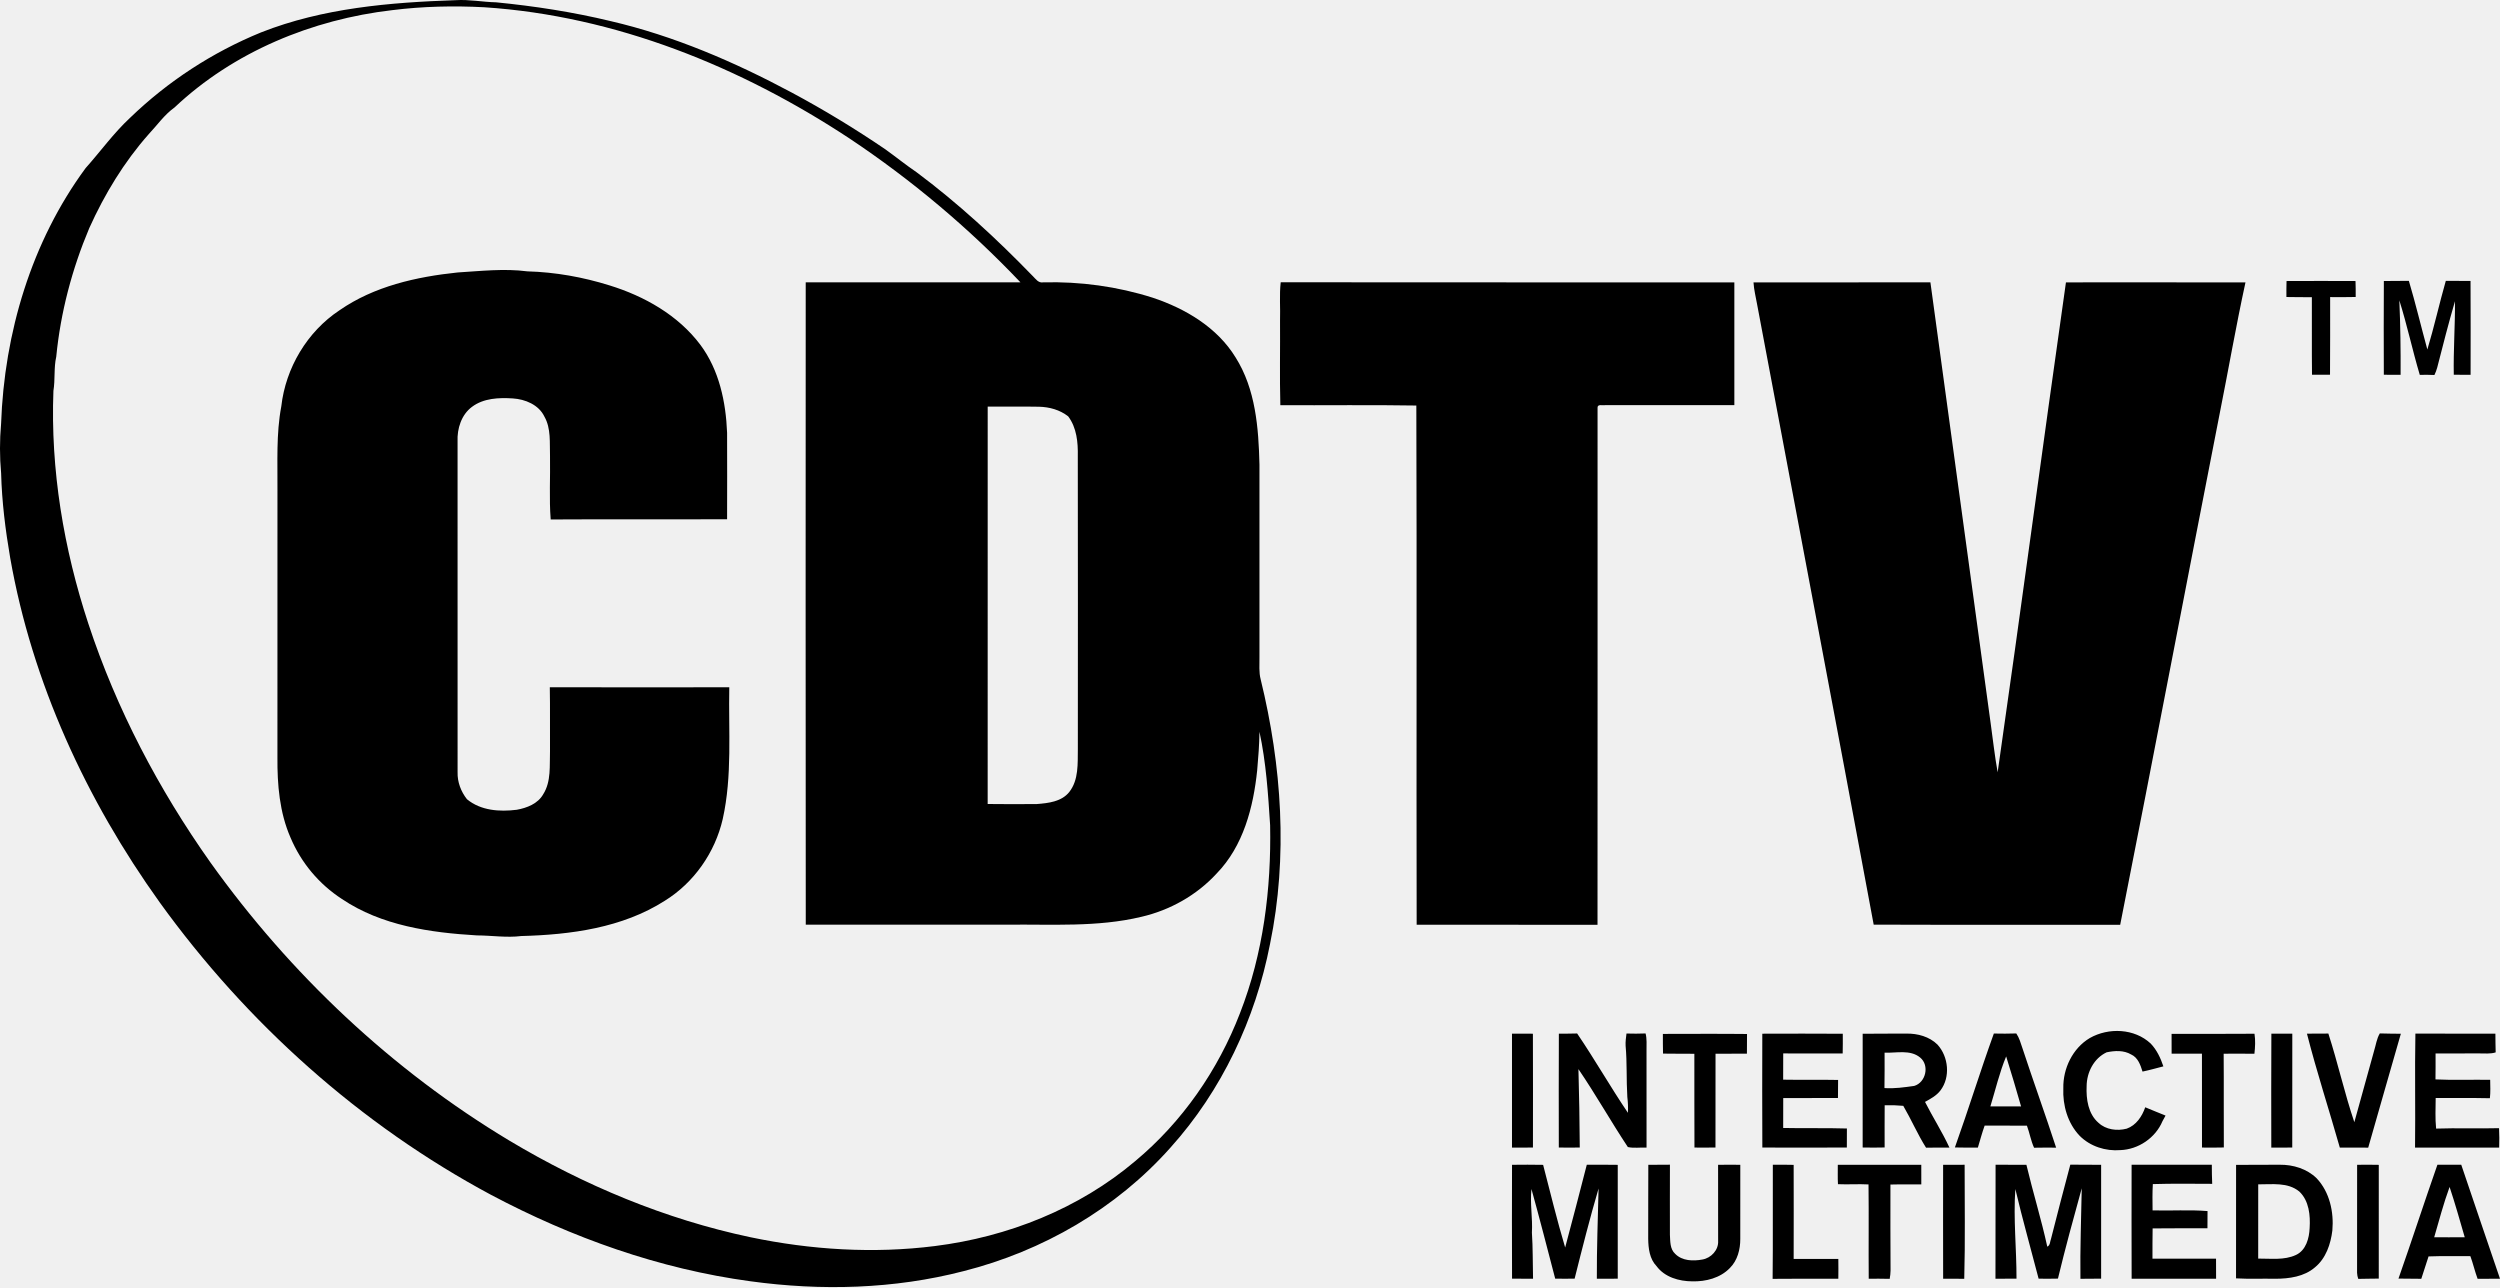
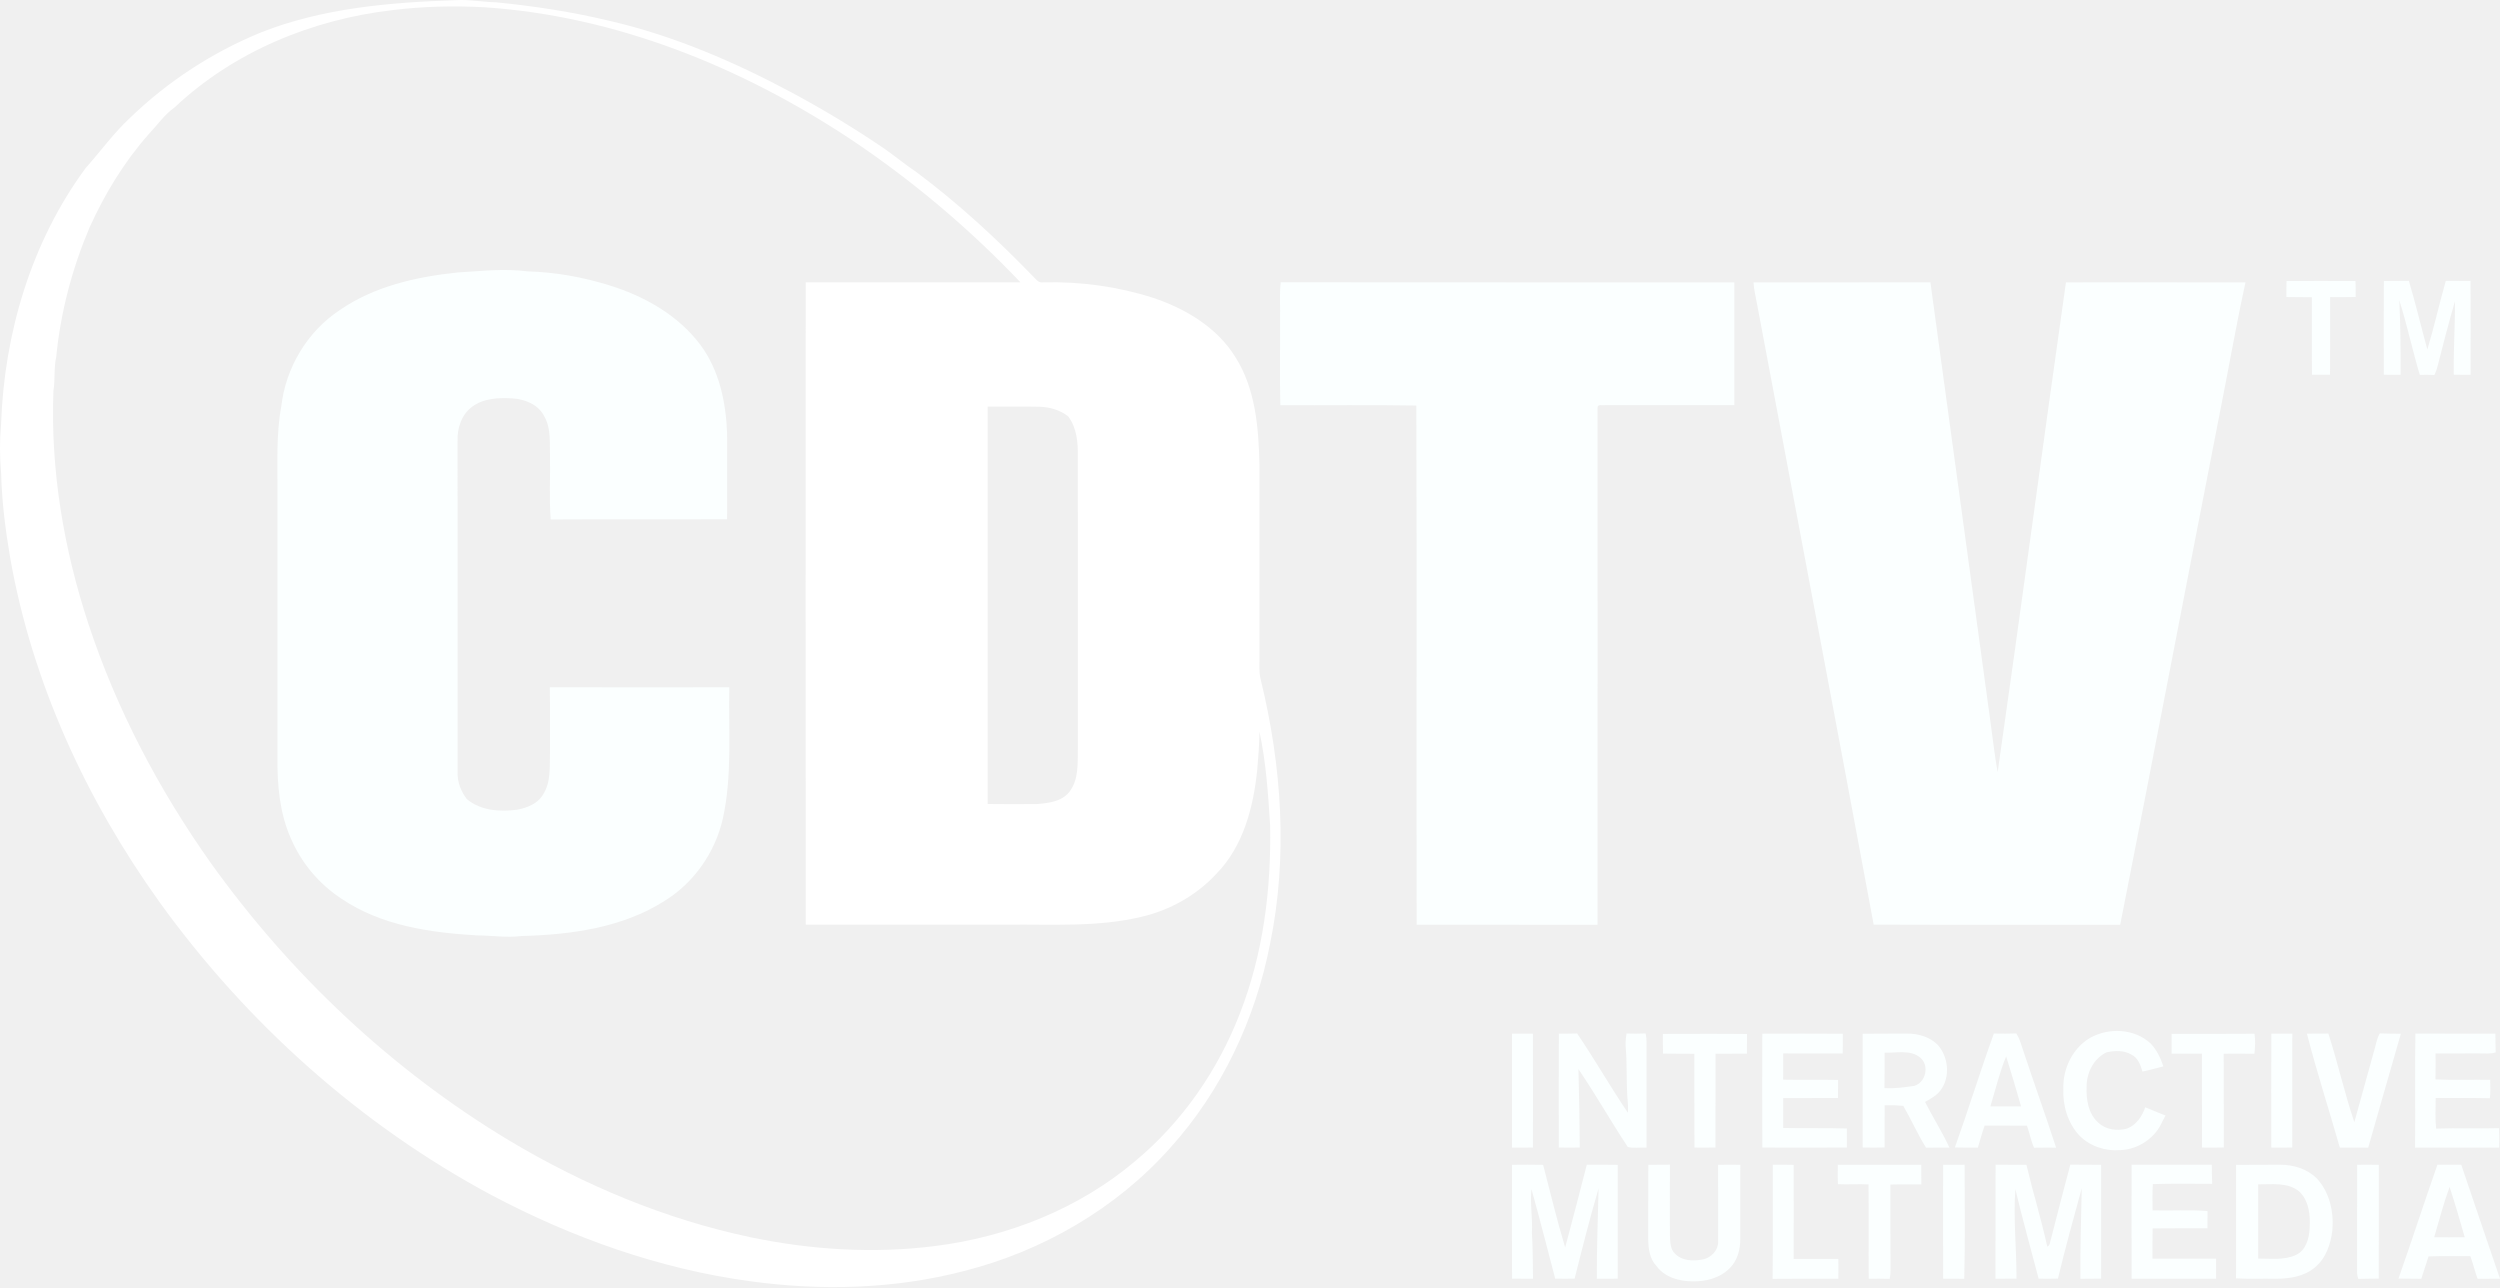
- <svg xmlns="http://www.w3.org/2000/svg" viewBox="0 0 217.214 111.831">
-   <path d="M22.685 2.814C28.051.697 33.88.207 39.59.015c1.178-.076 2.337.16 3.511.186 3.341.328 6.671.842 9.938 1.629 5.519 1.284 10.762 3.544 15.745 6.208a90.064 90.064 0 0 1 8.136 4.933c.91.652 1.782 1.36 2.709 1.988 3.619 2.698 6.946 5.77 10.084 9.008.264.251.498.643.921.566 3.22-.085 6.459.357 9.529 1.336 2.833.942 5.593 2.58 7.187 5.178 1.747 2.762 2.003 6.135 2.079 9.319.002 5.589.002 11.177 0 16.766.007.632-.057 1.275.105 1.895 1.834 7.497 2.383 15.406.811 23.001-1.266 6.513-4.198 12.742-8.65 17.684-4.712 5.306-11.12 9-17.979 10.733-6.03 1.563-12.366 1.723-18.517.879-7.9-1.067-15.511-3.785-22.536-7.51C31.285 97.716 21.435 88.88 13.89 78.423 7.503 69.52 2.789 59.299.885 48.469.47 46.04.161 43.587.098 41.121a23.804 23.804 0 0 1-.004-4.288c.275-7.893 2.632-15.83 7.346-22.228 1.294-1.45 2.433-3.041 3.861-4.369a36.063 36.063 0 0 1 11.384-7.422zm11.4-1.933c-6.959.805-13.788 3.614-18.915 8.451-.89.634-1.509 1.543-2.25 2.326-2.143 2.423-3.835 5.215-5.162 8.158-1.5 3.557-2.497 7.335-2.871 11.177-.221.973-.083 1.979-.245 2.961-.264 6.854.892 13.729 3.035 20.238 2.438 7.406 6.107 14.384 10.606 20.743 6.926 9.69 15.76 18.041 25.986 24.175 6.479 3.874 13.543 6.828 20.942 8.389 5.254 1.096 10.687 1.439 16.018.765 6.328-.793 12.515-3.24 17.404-7.379 4.084-3.4 7.2-7.902 9.104-12.854 2.025-5.178 2.722-10.794 2.619-16.326-.173-2.72-.35-5.457-.927-8.127-.013 1.119-.098 2.23-.197 3.343-.332 3.223-1.205 6.596-3.529 8.98-1.732 1.883-4.052 3.185-6.54 3.759-3.819.916-7.771.634-11.663.682-5.831-.004-11.66.002-17.491-.002-.017-18.604-.011-37.205-.004-55.809 6.22.002 12.439-.002 18.659.002a87.12 87.12 0 0 0-14.84-12.493C64.362 5.798 53.469 1.382 42.083.631c-2.668-.141-5.346-.082-7.998.25zm51.731 34.447c-.004 11.509 0 23.019-.002 34.528 1.424.018 2.849.017 4.275.004 1.001-.079 2.145-.205 2.816-1.047.831-1.06.724-2.482.744-3.75.004-8.475.011-16.951-.004-25.426.024-1.198-.09-2.469-.835-3.461-.721-.566-1.629-.816-2.534-.837-1.486-.03-2.973 0-4.46-.011z" />
-   <path d="M39.763 23.673c2.014-.122 4.045-.359 6.059-.096 2.42.066 4.83.498 7.139 1.22 3.037.938 5.963 2.591 7.895 5.167 1.631 2.191 2.213 4.963 2.318 7.642.009 2.504.007 5.009 0 7.513-5.108.016-10.217-.015-15.327.016-.142-1.828-.024-3.671-.059-5.503-.042-1.152.105-2.396-.488-3.437-.49-1.028-1.672-1.513-2.751-1.578-1.209-.077-2.532-.024-3.54.732-.923.685-1.301 1.891-1.253 3.006.002 9.579-.005 19.16.002 28.739-.024.853.289 1.677.811 2.344 1.196.997 2.842 1.107 4.325.92.886-.157 1.847-.529 2.307-1.355.702-1.111.54-2.488.586-3.741-.013-1.85.017-3.701-.017-5.549 5.199.011 10.397.005 15.594.002-.076 3.816.269 7.69-.569 11.448-.667 2.906-2.499 5.532-5.04 7.104-3.684 2.352-8.177 2.949-12.46 3.061-1.286.162-2.574-.052-3.863-.055-4.051-.241-8.289-.844-11.728-3.166a11.84 11.84 0 0 1-4.462-5.331c-.956-2.186-1.156-4.609-1.137-6.968.002-7.738 0-15.476.002-23.216.02-2.431-.12-4.887.334-7.287.378-3.339 2.246-6.483 5.053-8.344 3.01-2.09 6.677-2.912 10.269-3.288zM198.667 24.418c1.998-.011 3.995-.009 5.993 0 .018.461.018.923.015 1.386-.741.02-1.482.013-2.219.009-.007 2.248.013 4.495-.011 6.743a58.35 58.35 0 0 1-1.565.004c-.028-2.246 0-4.491-.013-6.737-.739-.007-1.476 0-2.211-.017-.004-.463-.002-.926.011-1.388zM207.122 24.416c.722-.004 1.447-.004 2.173-.015.588 1.974 1.063 3.981 1.607 5.967.595-1.97 1.037-3.984 1.603-5.964.715.007 1.432.009 2.149.004.018 2.718.007 5.438.005 8.157l-1.461-.005c-.04-2.13.12-4.263.103-6.386-.558 1.911-1.052 3.84-1.544 5.77a3.77 3.77 0 0 1-.241.638c-.426-.02-.85-.022-1.272-.011-.64-2.145-1.102-4.344-1.777-6.476.094 2.154.123 4.314.111 6.47a88.667 88.667 0 0 0-1.458-.004c-.011-2.716-.013-5.43.002-8.145zM111.275 24.525c13.138.022 26.276-.002 39.415.011.002 3.555.002 7.11 0 10.666-3.741.007-7.484.007-11.225-.002-.201.05-.667-.116-.66.212-.006 14.981.011 29.961-.004 44.94-5.239-.011-10.477.004-15.714-.007-.031-15.036.022-30.074-.028-45.11-3.938-.066-7.878-.009-11.816-.03-.066-2.449-.007-4.902-.026-7.353.036-1.108-.067-2.221.058-3.327zM152.354 24.536c5.123-.009 10.248.002 15.371-.004 1.743 12.769 3.494 25.538 5.234 38.307.199 1.419.352 2.849.608 4.259 2.035-14.177 3.916-28.382 5.934-42.564 5.199.002 10.397-.009 15.598.005-.831 3.813-1.493 7.663-2.259 11.489-2.893 14.77-5.705 29.558-8.626 44.323-7.139-.011-14.278.015-21.418-.013-3.334-17.968-6.758-35.919-10.126-53.88-.113-.64-.277-1.272-.316-1.922zM181.573 90.191c1.635-.929 3.881-.837 5.289.476.533.555.862 1.261 1.104 1.985-.604.153-1.203.328-1.812.453-.175-.571-.4-1.222-.986-1.485-.649-.383-1.423-.335-2.13-.19-1.113.52-1.73 1.743-1.74 2.938-.05 1.124.129 2.409 1.03 3.188.645.604 1.618.726 2.451.509.824-.291 1.336-1.065 1.611-1.859.59.236 1.172.492 1.765.722-.094.16-.182.324-.267.488-.606 1.448-2.094 2.457-3.658 2.512-1.284.107-2.622-.322-3.536-1.242-1.043-1.091-1.485-2.646-1.421-4.132-.037-1.707.809-3.478 2.3-4.363zM131.37 89.81a110.1 110.1 0 0 1 1.817.004c.013 3.297.007 6.594.004 9.889-.608.011-1.214.009-1.821.005-.008-3.299-.006-6.599 0-9.898zM135.442 89.812c.529-.002 1.058-.002 1.589-.018 1.533 2.256 2.884 4.635 4.412 6.894a8.021 8.021 0 0 0-.052-1.378c-.092-1.482-.015-2.971-.149-4.449-.02-.357.033-.711.076-1.063.551.017 1.106.017 1.66-.006.122.476.076.969.081 1.456 0 2.821-.006 5.643.002 8.464-.538-.03-1.106.068-1.624-.05-1.478-2.226-2.788-4.565-4.294-6.771.063 2.27.103 4.541.116 6.813-.608.009-1.214.009-1.821 0-.005-3.297-.012-6.595.004-9.892zM144.48 89.832c2.436-.002 4.873-.02 7.311.007 0 .569-.002 1.139-.009 1.708-.91.005-1.819.004-2.727.009-.005 2.715.004 5.429-.005 8.146-.61.011-1.218.011-1.826.004-.018-2.716 0-5.431-.009-8.147-.907-.02-1.815.007-2.722-.018-.013-.57-.015-1.14-.013-1.709zM153.119 89.814c2.329-.004 4.661-.015 6.992.004.005.569.005 1.143-.009 1.714-1.723-.007-3.444.004-5.166-.004-.002.759 0 1.52-.005 2.28 1.59.03 3.183-.009 4.773.024 0 .522-.002 1.045-.011 1.568-1.587.011-3.172-.004-4.756.009-.002.864 0 1.73-.004 2.595 1.845.041 3.691-.011 5.536.046 0 .549-.002 1.102-.005 1.653-2.447.015-4.895.009-7.342.002-.016-3.298-.012-6.594-.003-9.891zM161.839 89.819c1.266-.017 2.534-.005 3.804-.015.968-.015 1.992.26 2.696.956.962 1.056 1.139 2.823.26 3.981-.343.455-.857.73-1.343.999.678 1.338 1.493 2.604 2.121 3.968-.678.004-1.354-.007-2.031.011-.737-1.17-1.283-2.447-1.979-3.638a13.024 13.024 0 0 0-1.616-.051c-.013 1.224-.002 2.446-.004 3.669-.638.015-1.273.015-1.909.002.001-3.294.005-6.589.001-9.882zm1.904 1.644c-.002 1.025.011 2.049-.011 3.074.864.063 1.729-.068 2.584-.186 1.017-.299 1.347-1.786.52-2.464-.861-.715-2.072-.384-3.093-.424zM173.237 89.799c.649.011 1.299.019 1.95-.007.262.389.389.846.536 1.288.949 2.888 1.985 5.744 2.925 8.634a68.044 68.044 0 0 0-1.917.007c-.28-.615-.387-1.288-.621-1.918-1.226-.004-2.449 0-3.673-.004-.227.627-.394 1.272-.588 1.909-.667.004-1.334.007-1.998-.011 1.175-3.282 2.2-6.618 3.386-9.898zm-.302 6.332c.888-.005 1.778-.004 2.668.002a182.16 182.16 0 0 0-1.297-4.346c-.58 1.397-.927 2.894-1.371 4.344zM188.679 89.826c2.401 0 4.802.011 7.204-.009.09.577.057 1.161-.007 1.74-.892-.016-1.782-.007-2.672-.004.024 2.715-.005 5.429.015 8.146-.634.016-1.266.015-1.898.007-.007-2.718.002-5.436-.004-8.155-.879-.004-1.758-.004-2.635 0-.005-.575-.005-1.15-.003-1.725zM197.349 89.81c.604-.002 1.211-.002 1.819.002-.002 3.297.005 6.594-.004 9.891a61.42 61.42 0 0 1-1.821.004c-.003-3.3-.014-6.598.006-9.897zM200.44 89.81c.619-.002 1.24.002 1.861-.009.822 2.543 1.402 5.171 2.257 7.701.569-2.062 1.141-4.124 1.712-6.185.162-.512.223-1.062.501-1.528.608.024 1.216.018 1.828.029-.958 3.295-1.884 6.599-2.836 9.896-.824-.011-1.646-.004-2.466-.005-.939-3.302-2.006-6.575-2.857-9.899zM209.863 89.804c2.316.018 4.635-.007 6.951.009.006.542.006 1.082.024 1.624-.468.151-.964.081-1.443.09-1.26-.002-2.521-.002-3.78.004 0 .75.007 1.502-.007 2.254 1.583.076 3.168.011 4.753.035.007.533.037 1.067-.026 1.6-1.57-.037-3.14-.005-4.71-.018-.002.885-.055 1.773.039 2.657 1.821-.064 3.643.011 5.466-.037.031.562.03 1.126.011 1.69-2.436-.007-4.873.004-7.309-.004.041-3.303-.029-6.603.031-9.904zM131.373 101.204c.901-.013 1.8-.011 2.702.004.623 2.396 1.205 4.81 1.915 7.182.645-2.392 1.261-4.793 1.88-7.193.896.004 1.791-.006 2.689.011.002 3.297 0 6.596 0 9.892-.608 0-1.213.002-1.817.004-.011-2.617.09-5.23.151-7.843-.761 2.591-1.424 5.213-2.081 7.834-.564.011-1.126.011-1.688 0-.678-2.598-1.345-5.199-2.062-7.786-.135 1.264.112 2.525.039 3.791.09 1.332.064 2.667.098 4.003-.608 0-1.216 0-1.824-.004-.013-3.299-.013-6.598-.002-9.895zM143.215 101.206c.627-.009 1.251-.011 1.878-.011-.002 2.029-.011 4.058-.002 6.087.035.571-.005 1.238.459 1.66.61.619 1.561.643 2.364.492.761-.131 1.417-.829 1.367-1.625-.005-2.2-.011-4.403-.004-6.603a62.076 62.076 0 0 1 1.93-.002 984.996 984.996 0 0 0-.002 6.432c.007.912-.24 1.88-.905 2.538-.838.868-2.092 1.187-3.267 1.157-1.144-.005-2.394-.359-3.102-1.321-.608-.627-.715-1.546-.726-2.379.01-2.142-.006-4.283.01-6.425zM154.033 101.199a54.642 54.642 0 0 1 1.81.011c.005 2.722.009 5.446 0 8.171 1.294.004 2.587.004 3.881.002.009.571.009 1.144 0 1.718-1.904.007-3.807-.011-5.709.013.038-3.305.001-6.611.018-9.915zM159.678 101.204c2.418-.002 4.836-.002 7.254 0 .002.566.002 1.133.002 1.701-.896.02-1.789-.013-2.683.015 0 2.492-.007 4.983.011 7.476-.004.24-.03.479-.076.717-.608-.017-1.214-.013-1.821-.011-.022-2.731.015-5.46-.018-8.192-.885-.05-1.771.02-2.654-.022-.036-.561-.008-1.123-.015-1.684zM168.829 101.206a77.574 77.574 0 0 1 1.869-.005c-.004 3.302.057 6.61-.033 9.911-.612-.013-1.224-.011-1.834-.011-.011-3.299-.004-6.596-.002-9.895zM173.387 101.199c.894 0 1.786-.004 2.679.006.564 2.381 1.292 4.721 1.813 7.112.267-.12.232-.457.326-.686.538-2.151 1.111-4.296 1.675-6.439.892.015 1.784 0 2.678.013-.002 3.297 0 6.594 0 9.891-.601.007-1.202.007-1.799.013-.033-2.622.065-5.243.114-7.863-.72 2.608-1.434 5.217-2.068 7.847-.56.013-1.12.015-1.679.005-.671-2.595-1.406-5.177-2.022-7.788-.181 2.597.107 5.189.101 7.788-.61.005-1.22.005-1.828.005.01-3.301 0-6.602.01-9.904zM185.205 101.201c2.324-.006 4.646-.002 6.97-.002.002.553.007 1.108.033 1.66-1.719-.004-3.441-.033-5.158.022-.046.759-.03 1.52-.022 2.283 1.59.048 3.188-.07 4.775.061-.011.496-.013.993-.007 1.493-1.589.011-3.177-.011-4.764.013-.02.875-.009 1.751-.013 2.628 1.841.004 3.682-.005 5.523.002.007.581.007 1.161.004 1.741-2.446-.002-4.891.002-7.338 0-.012-3.3-.007-6.601-.003-9.901zM194.283 101.212c1.266-.017 2.532 0 3.8-.013 1.159-.013 2.359.352 3.201 1.178 1.13 1.196 1.506 2.936 1.364 4.537-.146 1.183-.558 2.418-1.508 3.197-.94.815-2.241.991-3.439.995-1.141-.024-2.283.031-3.422-.035.002-3.286.008-6.573.004-9.859zm1.924 1.691c-.004 2.149.002 4.299-.002 6.45 1.091-.009 2.26.16 3.28-.315.877-.407 1.152-1.452 1.189-2.337.07-1.104-.048-2.366-.894-3.172-1.01-.83-2.368-.616-3.573-.626zM204.8 101.204a49.207 49.207 0 0 1 1.882.004c-.007 3.295-.002 6.588-.002 9.883-.595.013-1.191.007-1.782.026a1.851 1.851 0 0 1-.103-.527c.003-3.129.009-6.256.005-9.386zM211.777 101.197c.689.004 1.378 0 2.07.002 1.111 3.306 2.248 6.603 3.367 9.905a78.847 78.847 0 0 0-1.946.005c-.241-.647-.391-1.321-.628-1.966-1.213.005-2.425-.024-3.634.022-.223.643-.407 1.299-.63 1.944-.663-.013-1.323-.005-1.983-.018 1.158-3.287 2.23-6.606 3.384-9.894zm-.282 6.306c.885-.002 1.769.006 2.655-.004-.422-1.462-.837-2.928-1.316-4.371-.524 1.428-.913 2.912-1.339 4.375z" />
+ <svg xmlns="http://www.w3.org/2000/svg" viewBox="0 0 217.214 111.831" version="1.1" id="svg6">
+   <defs id="defs10" />
+   <path d="M22.685 2.814C28.051.697 33.88.207 39.59.015c1.178-.076 2.337.16 3.511.186 3.341.328 6.671.842 9.938 1.629 5.519 1.284 10.762 3.544 15.745 6.208a90.064 90.064 0 0 1 8.136 4.933c.91.652 1.782 1.36 2.709 1.988 3.619 2.698 6.946 5.77 10.084 9.008.264.251.498.643.921.566 3.22-.085 6.459.357 9.529 1.336 2.833.942 5.593 2.58 7.187 5.178 1.747 2.762 2.003 6.135 2.079 9.319.002 5.589.002 11.177 0 16.766.007.632-.057 1.275.105 1.895 1.834 7.497 2.383 15.406.811 23.001-1.266 6.513-4.198 12.742-8.65 17.684-4.712 5.306-11.12 9-17.979 10.733-6.03 1.563-12.366 1.723-18.517.879-7.9-1.067-15.511-3.785-22.536-7.51C31.285 97.716 21.435 88.88 13.89 78.423 7.503 69.52 2.789 59.299.885 48.469.47 46.04.161 43.587.098 41.121a23.804 23.804 0 0 1-.004-4.288c.275-7.893 2.632-15.83 7.346-22.228 1.294-1.45 2.433-3.041 3.861-4.369a36.063 36.063 0 0 1 11.384-7.422zm11.4-1.933c-6.959.805-13.788 3.614-18.915 8.451-.89.634-1.509 1.543-2.25 2.326-2.143 2.423-3.835 5.215-5.162 8.158-1.5 3.557-2.497 7.335-2.871 11.177-.221.973-.083 1.979-.245 2.961-.264 6.854.892 13.729 3.035 20.238 2.438 7.406 6.107 14.384 10.606 20.743 6.926 9.69 15.76 18.041 25.986 24.175 6.479 3.874 13.543 6.828 20.942 8.389 5.254 1.096 10.687 1.439 16.018.765 6.328-.793 12.515-3.24 17.404-7.379 4.084-3.4 7.2-7.902 9.104-12.854 2.025-5.178 2.722-10.794 2.619-16.326-.173-2.72-.35-5.457-.927-8.127-.013 1.119-.098 2.23-.197 3.343-.332 3.223-1.205 6.596-3.529 8.98-1.732 1.883-4.052 3.185-6.54 3.759-3.819.916-7.771.634-11.663.682-5.831-.004-11.66.002-17.491-.002-.017-18.604-.011-37.205-.004-55.809 6.22.002 12.439-.002 18.659.002a87.12 87.12 0 0 0-14.84-12.493C64.362 5.798 53.469 1.382 42.083.631c-2.668-.141-5.346-.082-7.998.25zm51.731 34.447c-.004 11.509 0 23.019-.002 34.528 1.424.018 2.849.017 4.275.004 1.001-.079 2.145-.205 2.816-1.047.831-1.06.724-2.482.744-3.75.004-8.475.011-16.951-.004-25.426.024-1.198-.09-2.469-.835-3.461-.721-.566-1.629-.816-2.534-.837-1.486-.03-2.973 0-4.46-.011z" id="path2" style="fill:#ffffff;fill-opacity:1" />
+   <path d="M39.763 23.673c2.014-.122 4.045-.359 6.059-.096 2.42.066 4.83.498 7.139 1.22 3.037.938 5.963 2.591 7.895 5.167 1.631 2.191 2.213 4.963 2.318 7.642.009 2.504.007 5.009 0 7.513-5.108.016-10.217-.015-15.327.016-.142-1.828-.024-3.671-.059-5.503-.042-1.152.105-2.396-.488-3.437-.49-1.028-1.672-1.513-2.751-1.578-1.209-.077-2.532-.024-3.54.732-.923.685-1.301 1.891-1.253 3.006.002 9.579-.005 19.16.002 28.739-.024.853.289 1.677.811 2.344 1.196.997 2.842 1.107 4.325.92.886-.157 1.847-.529 2.307-1.355.702-1.111.54-2.488.586-3.741-.013-1.85.017-3.701-.017-5.549 5.199.011 10.397.005 15.594.002-.076 3.816.269 7.69-.569 11.448-.667 2.906-2.499 5.532-5.04 7.104-3.684 2.352-8.177 2.949-12.46 3.061-1.286.162-2.574-.052-3.863-.055-4.051-.241-8.289-.844-11.728-3.166a11.84 11.84 0 0 1-4.462-5.331c-.956-2.186-1.156-4.609-1.137-6.968.002-7.738 0-15.476.002-23.216.02-2.431-.12-4.887.334-7.287.378-3.339 2.246-6.483 5.053-8.344 3.01-2.09 6.677-2.912 10.269-3.288zM198.667 24.418c1.998-.011 3.995-.009 5.993 0 .018.461.018.923.015 1.386-.741.02-1.482.013-2.219.009-.007 2.248.013 4.495-.011 6.743a58.35 58.35 0 0 1-1.565.004c-.028-2.246 0-4.491-.013-6.737-.739-.007-1.476 0-2.211-.017-.004-.463-.002-.926.011-1.388zM207.122 24.416c.722-.004 1.447-.004 2.173-.015.588 1.974 1.063 3.981 1.607 5.967.595-1.97 1.037-3.984 1.603-5.964.715.007 1.432.009 2.149.004.018 2.718.007 5.438.005 8.157l-1.461-.005c-.04-2.13.12-4.263.103-6.386-.558 1.911-1.052 3.84-1.544 5.77a3.77 3.77 0 0 1-.241.638c-.426-.02-.85-.022-1.272-.011-.64-2.145-1.102-4.344-1.777-6.476.094 2.154.123 4.314.111 6.47a88.667 88.667 0 0 0-1.458-.004c-.011-2.716-.013-5.43.002-8.145zM111.275 24.525c13.138.022 26.276-.002 39.415.011.002 3.555.002 7.11 0 10.666-3.741.007-7.484.007-11.225-.002-.201.05-.667-.116-.66.212-.006 14.981.011 29.961-.004 44.94-5.239-.011-10.477.004-15.714-.007-.031-15.036.022-30.074-.028-45.11-3.938-.066-7.878-.009-11.816-.03-.066-2.449-.007-4.902-.026-7.353.036-1.108-.067-2.221.058-3.327zM152.354 24.536c5.123-.009 10.248.002 15.371-.004 1.743 12.769 3.494 25.538 5.234 38.307.199 1.419.352 2.849.608 4.259 2.035-14.177 3.916-28.382 5.934-42.564 5.199.002 10.397-.009 15.598.005-.831 3.813-1.493 7.663-2.259 11.489-2.893 14.77-5.705 29.558-8.626 44.323-7.139-.011-14.278.015-21.418-.013-3.334-17.968-6.758-35.919-10.126-53.88-.113-.64-.277-1.272-.316-1.922zM181.573 90.191c1.635-.929 3.881-.837 5.289.476.533.555.862 1.261 1.104 1.985-.604.153-1.203.328-1.812.453-.175-.571-.4-1.222-.986-1.485-.649-.383-1.423-.335-2.13-.19-1.113.52-1.73 1.743-1.74 2.938-.05 1.124.129 2.409 1.03 3.188.645.604 1.618.726 2.451.509.824-.291 1.336-1.065 1.611-1.859.59.236 1.172.492 1.765.722-.094.16-.182.324-.267.488-.606 1.448-2.094 2.457-3.658 2.512-1.284.107-2.622-.322-3.536-1.242-1.043-1.091-1.485-2.646-1.421-4.132-.037-1.707.809-3.478 2.3-4.363zM131.37 89.81a110.1 110.1 0 0 1 1.817.004c.013 3.297.007 6.594.004 9.889-.608.011-1.214.009-1.821.005-.008-3.299-.006-6.599 0-9.898zM135.442 89.812c.529-.002 1.058-.002 1.589-.018 1.533 2.256 2.884 4.635 4.412 6.894a8.021 8.021 0 0 0-.052-1.378c-.092-1.482-.015-2.971-.149-4.449-.02-.357.033-.711.076-1.063.551.017 1.106.017 1.66-.006.122.476.076.969.081 1.456 0 2.821-.006 5.643.002 8.464-.538-.03-1.106.068-1.624-.05-1.478-2.226-2.788-4.565-4.294-6.771.063 2.27.103 4.541.116 6.813-.608.009-1.214.009-1.821 0-.005-3.297-.012-6.595.004-9.892zM144.48 89.832c2.436-.002 4.873-.02 7.311.007 0 .569-.002 1.139-.009 1.708-.91.005-1.819.004-2.727.009-.005 2.715.004 5.429-.005 8.146-.61.011-1.218.011-1.826.004-.018-2.716 0-5.431-.009-8.147-.907-.02-1.815.007-2.722-.018-.013-.57-.015-1.14-.013-1.709zM153.119 89.814c2.329-.004 4.661-.015 6.992.004.005.569.005 1.143-.009 1.714-1.723-.007-3.444.004-5.166-.004-.002.759 0 1.52-.005 2.28 1.59.03 3.183-.009 4.773.024 0 .522-.002 1.045-.011 1.568-1.587.011-3.172-.004-4.756.009-.002.864 0 1.73-.004 2.595 1.845.041 3.691-.011 5.536.046 0 .549-.002 1.102-.005 1.653-2.447.015-4.895.009-7.342.002-.016-3.298-.012-6.594-.003-9.891zM161.839 89.819c1.266-.017 2.534-.005 3.804-.015.968-.015 1.992.26 2.696.956.962 1.056 1.139 2.823.26 3.981-.343.455-.857.73-1.343.999.678 1.338 1.493 2.604 2.121 3.968-.678.004-1.354-.007-2.031.011-.737-1.17-1.283-2.447-1.979-3.638a13.024 13.024 0 0 0-1.616-.051c-.013 1.224-.002 2.446-.004 3.669-.638.015-1.273.015-1.909.002.001-3.294.005-6.589.001-9.882zm1.904 1.644c-.002 1.025.011 2.049-.011 3.074.864.063 1.729-.068 2.584-.186 1.017-.299 1.347-1.786.52-2.464-.861-.715-2.072-.384-3.093-.424zM173.237 89.799c.649.011 1.299.019 1.95-.007.262.389.389.846.536 1.288.949 2.888 1.985 5.744 2.925 8.634a68.044 68.044 0 0 0-1.917.007c-.28-.615-.387-1.288-.621-1.918-1.226-.004-2.449 0-3.673-.004-.227.627-.394 1.272-.588 1.909-.667.004-1.334.007-1.998-.011 1.175-3.282 2.2-6.618 3.386-9.898zm-.302 6.332c.888-.005 1.778-.004 2.668.002a182.16 182.16 0 0 0-1.297-4.346c-.58 1.397-.927 2.894-1.371 4.344zM188.679 89.826c2.401 0 4.802.011 7.204-.009.09.577.057 1.161-.007 1.74-.892-.016-1.782-.007-2.672-.004.024 2.715-.005 5.429.015 8.146-.634.016-1.266.015-1.898.007-.007-2.718.002-5.436-.004-8.155-.879-.004-1.758-.004-2.635 0-.005-.575-.005-1.15-.003-1.725zM197.349 89.81c.604-.002 1.211-.002 1.819.002-.002 3.297.005 6.594-.004 9.891a61.42 61.42 0 0 1-1.821.004c-.003-3.3-.014-6.598.006-9.897zM200.44 89.81c.619-.002 1.24.002 1.861-.009.822 2.543 1.402 5.171 2.257 7.701.569-2.062 1.141-4.124 1.712-6.185.162-.512.223-1.062.501-1.528.608.024 1.216.018 1.828.029-.958 3.295-1.884 6.599-2.836 9.896-.824-.011-1.646-.004-2.466-.005-.939-3.302-2.006-6.575-2.857-9.899zM209.863 89.804c2.316.018 4.635-.007 6.951.009.006.542.006 1.082.024 1.624-.468.151-.964.081-1.443.09-1.26-.002-2.521-.002-3.78.004 0 .75.007 1.502-.007 2.254 1.583.076 3.168.011 4.753.035.007.533.037 1.067-.026 1.6-1.57-.037-3.14-.005-4.71-.018-.002.885-.055 1.773.039 2.657 1.821-.064 3.643.011 5.466-.037.031.562.03 1.126.011 1.69-2.436-.007-4.873.004-7.309-.004.041-3.303-.029-6.603.031-9.904zM131.373 101.204c.901-.013 1.8-.011 2.702.004.623 2.396 1.205 4.81 1.915 7.182.645-2.392 1.261-4.793 1.88-7.193.896.004 1.791-.006 2.689.011.002 3.297 0 6.596 0 9.892-.608 0-1.213.002-1.817.004-.011-2.617.09-5.23.151-7.843-.761 2.591-1.424 5.213-2.081 7.834-.564.011-1.126.011-1.688 0-.678-2.598-1.345-5.199-2.062-7.786-.135 1.264.112 2.525.039 3.791.09 1.332.064 2.667.098 4.003-.608 0-1.216 0-1.824-.004-.013-3.299-.013-6.598-.002-9.895zM143.215 101.206c.627-.009 1.251-.011 1.878-.011-.002 2.029-.011 4.058-.002 6.087.035.571-.005 1.238.459 1.66.61.619 1.561.643 2.364.492.761-.131 1.417-.829 1.367-1.625-.005-2.2-.011-4.403-.004-6.603a62.076 62.076 0 0 1 1.93-.002 984.996 984.996 0 0 0-.002 6.432c.007.912-.24 1.88-.905 2.538-.838.868-2.092 1.187-3.267 1.157-1.144-.005-2.394-.359-3.102-1.321-.608-.627-.715-1.546-.726-2.379.01-2.142-.006-4.283.01-6.425zM154.033 101.199a54.642 54.642 0 0 1 1.81.011c.005 2.722.009 5.446 0 8.171 1.294.004 2.587.004 3.881.002.009.571.009 1.144 0 1.718-1.904.007-3.807-.011-5.709.013.038-3.305.001-6.611.018-9.915zM159.678 101.204c2.418-.002 4.836-.002 7.254 0 .002.566.002 1.133.002 1.701-.896.02-1.789-.013-2.683.015 0 2.492-.007 4.983.011 7.476-.004.24-.03.479-.076.717-.608-.017-1.214-.013-1.821-.011-.022-2.731.015-5.46-.018-8.192-.885-.05-1.771.02-2.654-.022-.036-.561-.008-1.123-.015-1.684zM168.829 101.206a77.574 77.574 0 0 1 1.869-.005c-.004 3.302.057 6.61-.033 9.911-.612-.013-1.224-.011-1.834-.011-.011-3.299-.004-6.596-.002-9.895zM173.387 101.199c.894 0 1.786-.004 2.679.006.564 2.381 1.292 4.721 1.813 7.112.267-.12.232-.457.326-.686.538-2.151 1.111-4.296 1.675-6.439.892.015 1.784 0 2.678.013-.002 3.297 0 6.594 0 9.891-.601.007-1.202.007-1.799.013-.033-2.622.065-5.243.114-7.863-.72 2.608-1.434 5.217-2.068 7.847-.56.013-1.12.015-1.679.005-.671-2.595-1.406-5.177-2.022-7.788-.181 2.597.107 5.189.101 7.788-.61.005-1.22.005-1.828.005.01-3.301 0-6.602.01-9.904zM185.205 101.201c2.324-.006 4.646-.002 6.97-.002.002.553.007 1.108.033 1.66-1.719-.004-3.441-.033-5.158.022-.046.759-.03 1.52-.022 2.283 1.59.048 3.188-.07 4.775.061-.011.496-.013.993-.007 1.493-1.589.011-3.177-.011-4.764.013-.02.875-.009 1.751-.013 2.628 1.841.004 3.682-.005 5.523.002.007.581.007 1.161.004 1.741-2.446-.002-4.891.002-7.338 0-.012-3.3-.007-6.601-.003-9.901zM194.283 101.212c1.266-.017 2.532 0 3.8-.013 1.159-.013 2.359.352 3.201 1.178 1.13 1.196 1.506 2.936 1.364 4.537-.146 1.183-.558 2.418-1.508 3.197-.94.815-2.241.991-3.439.995-1.141-.024-2.283.031-3.422-.035.002-3.286.008-6.573.004-9.859zm1.924 1.691c-.004 2.149.002 4.299-.002 6.45 1.091-.009 2.26.16 3.28-.315.877-.407 1.152-1.452 1.189-2.337.07-1.104-.048-2.366-.894-3.172-1.01-.83-2.368-.616-3.573-.626zM204.8 101.204a49.207 49.207 0 0 1 1.882.004c-.007 3.295-.002 6.588-.002 9.883-.595.013-1.191.007-1.782.026a1.851 1.851 0 0 1-.103-.527c.003-3.129.009-6.256.005-9.386zM211.777 101.197c.689.004 1.378 0 2.07.002 1.111 3.306 2.248 6.603 3.367 9.905a78.847 78.847 0 0 0-1.946.005c-.241-.647-.391-1.321-.628-1.966-1.213.005-2.425-.024-3.634.022-.223.643-.407 1.299-.63 1.944-.663-.013-1.323-.005-1.983-.018 1.158-3.287 2.23-6.606 3.384-9.894zm-.282 6.306c.885-.002 1.769.006 2.655-.004-.422-1.462-.837-2.928-1.316-4.371-.524 1.428-.913 2.912-1.339 4.375z" id="path4" style="fill:#fbffff;fill-opacity:1" />
</svg>
